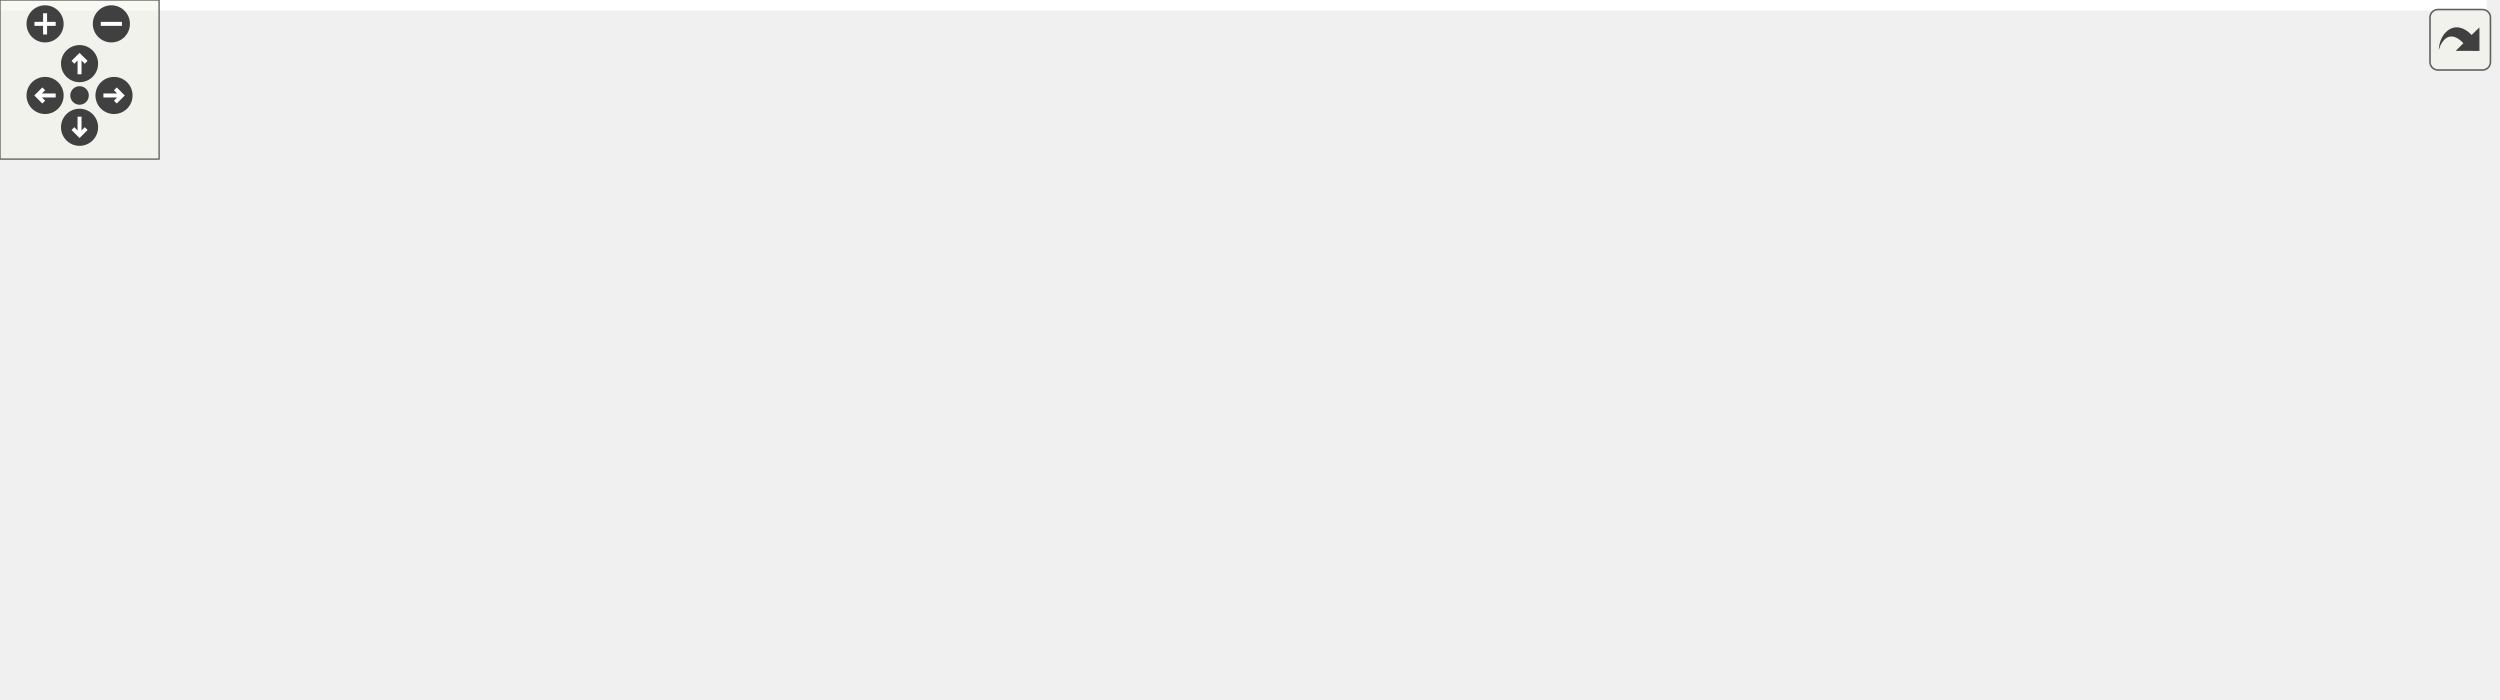
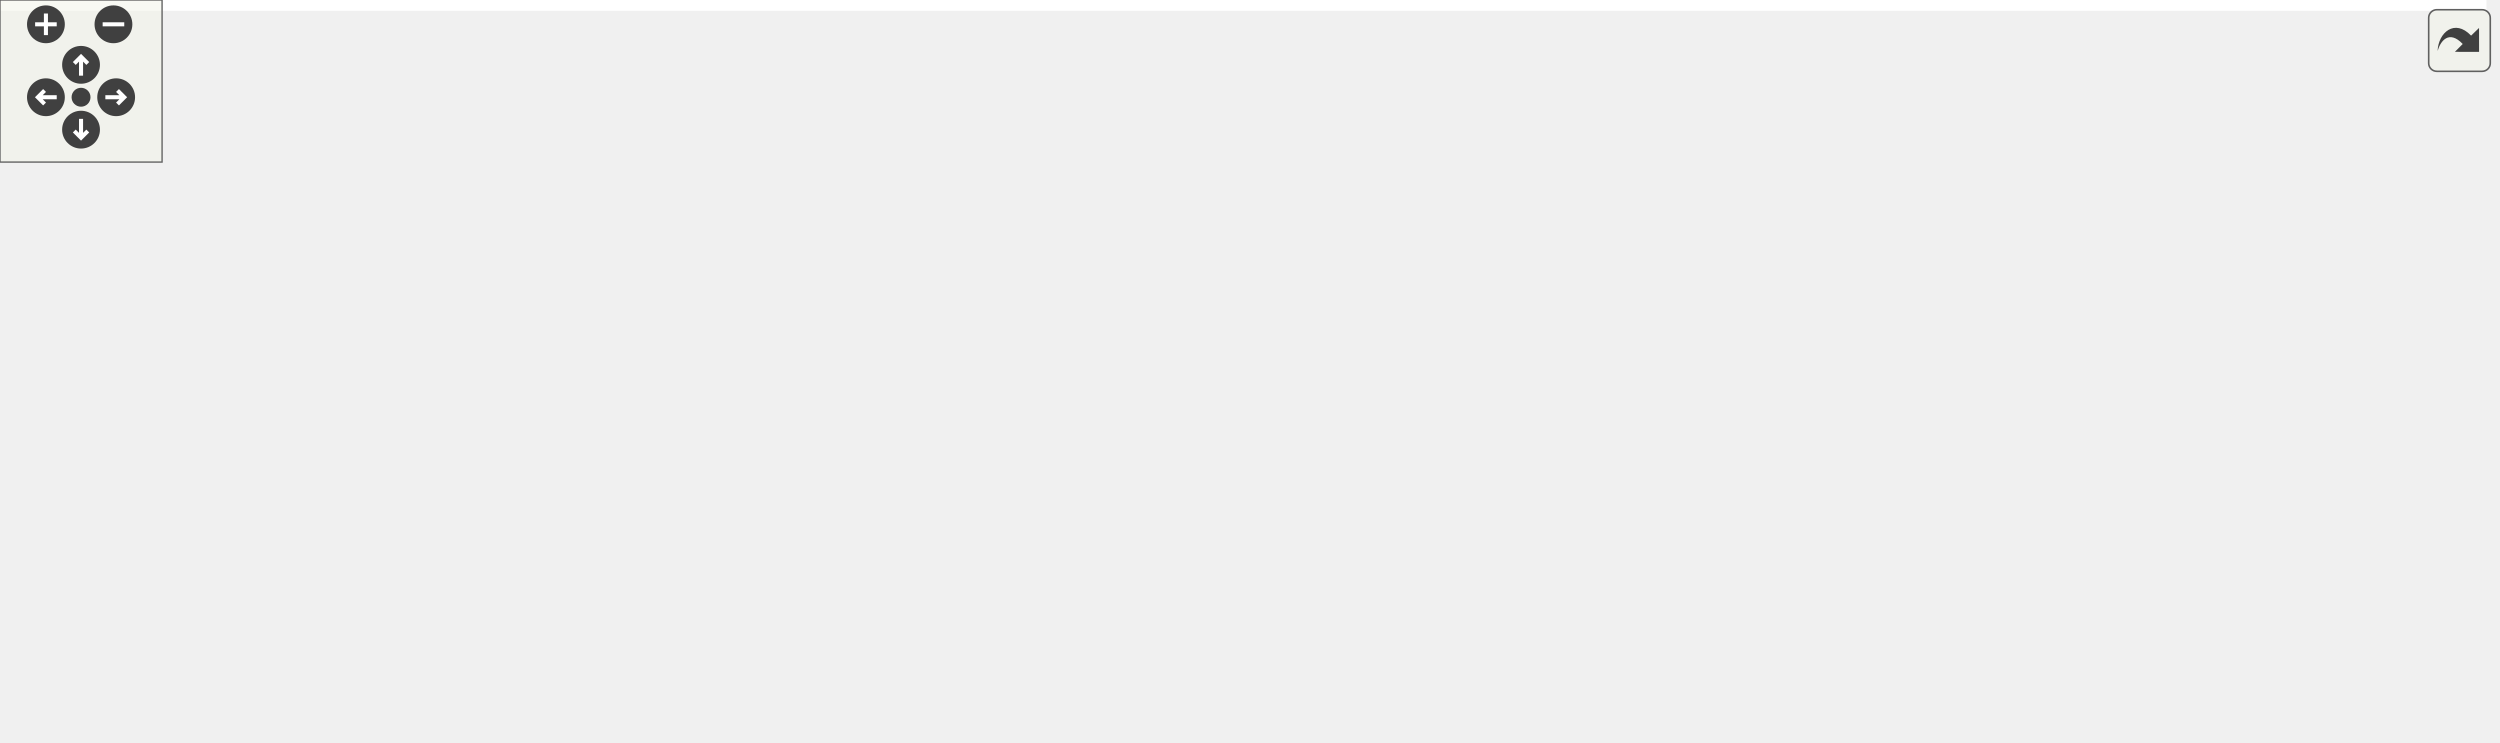
<svg xmlns="http://www.w3.org/2000/svg" xmlns:xlink="http://www.w3.org/1999/xlink" id="main" version="1.1" xml:space="preserve">
  <style type="text/css">
.edge:hover path { stroke: red; }
.edge:hover polygon { stroke: red; fill: red; }
</style>
  <defs>
    <circle id="rim" cx="0" cy="0" r="7" />
    <circle id="rim2" cx="0" cy="0" r="3.5" />
    <g id="zoomPlus">
      <use xlink:href="#rim" fill="#404040">
        <set attributeName="fill" to="#808080" begin="zoomplus.mouseover" end="zoomplus.mouseout" />
      </use>
      <path d="M-4,0h8M0,-4v8" fill="none" stroke="white" stroke-width="1.5" pointer-events="none" />
    </g>
    <g id="zoomMin">
      <use xlink:href="#rim" fill="#404040">
        <set attributeName="fill" to="#808080" begin="zoomminus.mouseover" end="zoomminus.mouseout" />
      </use>
      <path d="M-4,0h8" fill="none" stroke="white" stroke-width="1.5" pointer-events="none" />
    </g>
    <g id="dirArrow">
      <path fill="none" stroke="white" stroke-width="1.5" d="M0,-3.0v7 M-2.5,-0.5L0,-3.0L2.5,-0.5" />
    </g>
    <g id="resetDef">
      <use xlink:href="#rim2" fill="#404040">
        <set attributeName="fill" to="#808080" begin="reset.mouseover" end="reset.mouseout" />
      </use>
    </g>
  </defs>
  <svg id="graph" class="graph">
    <g id="viewport">
-       <polygon fill="#ffffff" stroke="transparent" points="-4,4 -4,-203 937.822,-203 937.822,4 -4,4" />
+       <polygon fill="#ffffff" stroke="transparent" points="-4,4 -4,-214 920.5,-214 920.5,4 -4,4" />
      <g id="node1" class="node">
        <g id="a_node1">
          <a xlink:title=" ">
-             <polygon fill="#bfbfbf" stroke="#000000" points="617.822,-179.5 617.822,-198.5 730.822,-198.5 730.822,-179.5 617.822,-179.5" />
-             <text text-anchor="middle" x="674.322" y="-186.5" font-family="Helvetica,sans-Serif" font-size="10.00" fill="#000000">parser/include/token.h</text>
+             <polygon fill="#bfbfbf" stroke="#000000" points="638.5,-190.5 638.5,-209.5 751.5,-209.5 751.5,-190.5 638.5,-190.5" />
+             <text text-anchor="middle" x="695" y="-197.5" font-family="Helvetica,sans-Serif" font-size="10.00" fill="#000000">parser/include/token.h</text>
          </a>
        </g>
      </g>
      <g id="node2" class="node">
        <g id="a_node2">
-           <a xlink:href="generator_8c.html" target="_top" xlink:title=" ">
-             <polygon fill="#ffffff" stroke="#000000" points="16.322,-67.5 16.322,-86.5 124.322,-86.5 124.322,-67.5 16.322,-67.5" />
-             <text text-anchor="middle" x="70.322" y="-74.5" font-family="Helvetica,sans-Serif" font-size="10.00" fill="#000000">generator/generator.c</text>
+           <a xlink:href="AST_8c.html" target="_top" xlink:title=" ">
+             <polygon fill="#ffffff" stroke="#000000" points="0,-6 0,-25 74,-25 74,-6 0,-6" />
+             <text text-anchor="middle" x="37" y="-13" font-family="Helvetica,sans-Serif" font-size="10.00" fill="#000000">parser/AST.c</text>
          </a>
        </g>
      </g>
      <g id="edge1" class="edge">
-         <path fill="none" stroke="#191970" d="M607.424,-180.575C544.28,-172.276 447.06,-158.602 363.322,-143 271.309,-125.857 164.279,-100.306 108.528,-86.566" />
-         <polygon fill="#191970" stroke="#191970" points="607.275,-184.086 617.644,-181.911 608.182,-177.145 607.275,-184.086" />
+         <path fill="none" stroke="#191970" d="M627.923,-196.962C519.112,-191.412 309.223,-177.941 239,-154 155.288,-125.46 74.256,-51.866 46.813,-25.271" />
+         <polygon fill="#191970" stroke="#191970" points="627.966,-200.469 638.129,-197.475 628.317,-193.478 627.966,-200.469" />
      </g>
      <g id="node3" class="node">
        <g id="a_node3">
-           <a xlink:href="AST_8c.html" target="_top" xlink:title=" ">
-             <polygon fill="#ffffff" stroke="#000000" points="115.322,-6 115.322,-25 189.322,-25 189.322,-6 115.322,-6" />
-             <text text-anchor="middle" x="152.322" y="-13" font-family="Helvetica,sans-Serif" font-size="10.00" fill="#000000">parser/AST.c</text>
+           <a xlink:href="AST_8h.html" target="_top" xlink:title=" ">
+             <polygon fill="#ffffff" stroke="#000000" points="361.5,-134.5 361.5,-153.5 468.5,-153.5 468.5,-134.5 361.5,-134.5" />
+             <text text-anchor="middle" x="415" y="-141.5" font-family="Helvetica,sans-Serif" font-size="10.00" fill="#000000">parser/include/AST.h</text>
          </a>
        </g>
      </g>
      <g id="edge2" class="edge">
-         <path fill="none" stroke="#191970" d="M607.334,-183.827C445.683,-170.647 44.745,-133.533 7.322,-87 -24.692,-47.193 62.101,-27.848 114.954,-19.991" />
-         <polygon fill="#191970" stroke="#191970" points="607.379,-187.342 617.629,-184.661 607.944,-180.365 607.379,-187.342" />
-       </g>
-       <g id="node4" class="node">
-         <g id="a_node4">
-           <a xlink:href="AST_8h.html" target="_top" xlink:title=" ">
-             <polygon fill="#ffffff" stroke="#000000" points="372.822,-123.5 372.822,-142.5 479.822,-142.5 479.822,-123.5 372.822,-123.5" />
-             <text text-anchor="middle" x="426.322" y="-130.5" font-family="Helvetica,sans-Serif" font-size="10.00" fill="#000000">parser/include/AST.h</text>
-           </a>
-         </g>
-       </g>
-       <g id="edge3" class="edge">
-         <path fill="none" stroke="#191970" d="M621.965,-177.178C576.291,-166.864 510.878,-152.093 468.498,-142.524" />
-         <polygon fill="#191970" stroke="#191970" points="621.446,-180.648 631.971,-179.437 622.987,-173.82 621.446,-180.648" />
+         <path fill="none" stroke="#191970" d="M637.183,-188.437C585.564,-178.113 510.869,-163.174 462.618,-153.524" />
+         <polygon fill="#191970" stroke="#191970" points="636.692,-191.908 647.184,-190.437 638.065,-185.044 636.692,-191.908" />
      </g>
      <g id="node8" class="node">
        <g id="a_node8">
          <a xlink:href="expressions_8c.html" target="_top" xlink:title=" ">
-             <polygon fill="#ffffff" stroke="#000000" points="433.322,-.5 433.322,-30.5 531.322,-30.5 531.322,-.5 433.322,-.5" />
-             <text text-anchor="start" x="441.322" y="-18.5" font-family="Helvetica,sans-Serif" font-size="10.00" fill="#000000">parser/parserfuncs</text>
-             <text text-anchor="middle" x="482.322" y="-7.5" font-family="Helvetica,sans-Serif" font-size="10.00" fill="#000000">/expressions.c</text>
-           </a>
-         </g>
-       </g>
-       <g id="edge22" class="edge">
-         <path fill="none" stroke="#191970" d="M663.313,-170.613C647.209,-144.898 615.116,-97.881 578.322,-67 560.503,-52.044 537.645,-39.572 518.704,-30.648" />
-         <polygon fill="#191970" stroke="#191970" points="660.462,-172.659 668.678,-179.348 666.427,-168.996 660.462,-172.659" />
+             <polygon fill="#ffffff" stroke="#000000" points="92,-.5 92,-30.5 190,-30.5 190,-.5 92,-.5" />
+             <text text-anchor="start" x="100" y="-18.5" font-family="Helvetica,sans-Serif" font-size="10.00" fill="#000000">parser/parserfuncs</text>
+             <text text-anchor="middle" x="141" y="-7.5" font-family="Helvetica,sans-Serif" font-size="10.00" fill="#000000">/expressions.c</text>
+           </a>
+         </g>
+       </g>
+       <g id="edge20" class="edge">
+         <path fill="none" stroke="#191970" d="M627.801,-195.761C501.57,-186.42 235.868,-159.782 171,-98 152.129,-80.026 145.083,-49.254 142.484,-30.801" />
+         <polygon fill="#191970" stroke="#191970" points="627.882,-199.276 638.109,-196.508 628.388,-192.294 627.882,-199.276" />
      </g>
      <g id="node9" class="node">
        <g id="a_node9">
          <a xlink:href="floats_8c.html" target="_top" xlink:title=" ">
-             <polygon fill="#ffffff" stroke="#000000" points="781.322,-.5 781.322,-30.5 879.322,-30.5 879.322,-.5 781.322,-.5" />
-             <text text-anchor="start" x="789.322" y="-18.5" font-family="Helvetica,sans-Serif" font-size="10.00" fill="#000000">parser/parserfuncs</text>
-             <text text-anchor="middle" x="830.322" y="-7.5" font-family="Helvetica,sans-Serif" font-size="10.00" fill="#000000">/floats.c</text>
-           </a>
-         </g>
-       </g>
-       <g id="edge23" class="edge">
-         <path fill="none" stroke="#191970" d="M700.866,-174.254C714.192,-166.089 730.064,-155.144 742.322,-143 778.052,-107.603 808.538,-55.887 822.376,-30.58" />
-         <polygon fill="#191970" stroke="#191970" points="698.936,-171.329 692.123,-179.443 702.509,-177.349 698.936,-171.329" />
+             <polygon fill="#ffffff" stroke="#000000" points="452,-.5 452,-30.5 550,-30.5 550,-.5 452,-.5" />
+             <text text-anchor="start" x="460" y="-18.5" font-family="Helvetica,sans-Serif" font-size="10.00" fill="#000000">parser/parserfuncs</text>
+             <text text-anchor="middle" x="501" y="-7.5" font-family="Helvetica,sans-Serif" font-size="10.00" fill="#000000">/floats.c</text>
+           </a>
+         </g>
+       </g>
+       <g id="edge21" class="edge">
+         <path fill="none" stroke="#191970" d="M691.565,-180.1C685.606,-151.358 670.708,-98.258 638,-67 614.027,-44.09 578.895,-31.154 550.209,-23.978" />
+         <polygon fill="#191970" stroke="#191970" points="688.17,-180.984 693.486,-190.149 695.046,-179.67 688.17,-180.984" />
      </g>
      <g id="node10" class="node">
        <g id="a_node10">
          <a xlink:href="integers_8c.html" target="_top" xlink:title=" ">
-             <polygon fill="#ffffff" stroke="#000000" points="549.322,-.5 549.322,-30.5 647.322,-30.5 647.322,-.5 549.322,-.5" />
-             <text text-anchor="start" x="557.322" y="-18.5" font-family="Helvetica,sans-Serif" font-size="10.00" fill="#000000">parser/parserfuncs</text>
-             <text text-anchor="middle" x="598.322" y="-7.5" font-family="Helvetica,sans-Serif" font-size="10.00" fill="#000000">/integers.c</text>
-           </a>
-         </g>
-       </g>
-       <g id="edge24" class="edge">
-         <path fill="none" stroke="#191970" d="M673.946,-169.033C672.703,-143.837 667.927,-99.829 650.322,-67 642.636,-52.667 629.636,-39.792 618.557,-30.5" />
-         <polygon fill="#191970" stroke="#191970" points="670.453,-169.308 674.302,-179.179 677.449,-169.062 670.453,-169.308" />
+             <polygon fill="#ffffff" stroke="#000000" points="588,-.5 588,-30.5 686,-30.5 686,-.5 588,-.5" />
+             <text text-anchor="start" x="596" y="-18.5" font-family="Helvetica,sans-Serif" font-size="10.00" fill="#000000">parser/parserfuncs</text>
+             <text text-anchor="middle" x="637" y="-7.5" font-family="Helvetica,sans-Serif" font-size="10.00" fill="#000000">/integers.c</text>
+           </a>
+         </g>
+       </g>
+       <g id="edge22" class="edge">
+         <path fill="none" stroke="#191970" d="M703.313,-180.868C713.696,-153.881 727.934,-103.821 709,-67 700.848,-51.146 685.3,-39.085 670.733,-30.636" />
+         <polygon fill="#191970" stroke="#191970" points="699.998,-179.729 699.469,-190.311 706.481,-182.369 699.998,-179.729" />
      </g>
      <g id="node11" class="node">
        <g id="a_node11">
          <a xlink:href="parser_8c.html" target="_top" xlink:title=" ">
-             <polygon fill="#ffffff" stroke="#000000" points="665.322,-.5 665.322,-30.5 763.322,-30.5 763.322,-.5 665.322,-.5" />
-             <text text-anchor="start" x="673.322" y="-18.5" font-family="Helvetica,sans-Serif" font-size="10.00" fill="#000000">parser/parserfuncs</text>
-             <text text-anchor="middle" x="714.322" y="-7.5" font-family="Helvetica,sans-Serif" font-size="10.00" fill="#000000">/parser.c</text>
-           </a>
-         </g>
-       </g>
-       <g id="edge25" class="edge">
-         <path fill="none" stroke="#191970" d="M699.771,-173.497C710.035,-165.744 720.752,-155.363 726.322,-143 743.216,-105.498 729.426,-55.614 720.477,-30.828" />
-         <polygon fill="#191970" stroke="#191970" points="697.56,-170.772 691.379,-179.377 701.577,-176.505 697.56,-170.772" />
+             <polygon fill="#ffffff" stroke="#000000" points="704,-.5 704,-30.5 802,-30.5 802,-.5 704,-.5" />
+             <text text-anchor="start" x="712" y="-18.5" font-family="Helvetica,sans-Serif" font-size="10.00" fill="#000000">parser/parserfuncs</text>
+             <text text-anchor="middle" x="753" y="-7.5" font-family="Helvetica,sans-Serif" font-size="10.00" fill="#000000">/parser.c</text>
+           </a>
+         </g>
+       </g>
+       <g id="edge23" class="edge">
+         <path fill="none" stroke="#191970" d="M710.568,-182.251C716.902,-174.142 723.723,-164.103 728,-154 745.907,-111.699 750.996,-56.833 752.436,-30.671" />
+         <polygon fill="#191970" stroke="#191970" points="707.676,-180.257 704.03,-190.205 713.084,-184.702 707.676,-180.257" />
      </g>
      <g id="node13" class="node">
        <g id="a_node13">
          <a xlink:href="token_8c.html" target="_top" xlink:title=" ">
-             <polygon fill="#ffffff" stroke="#000000" points="854.822,-123.5 854.822,-142.5 933.822,-142.5 933.822,-123.5 854.822,-123.5" />
-             <text text-anchor="middle" x="894.322" y="-130.5" font-family="Helvetica,sans-Serif" font-size="10.00" fill="#000000">parser/token.c</text>
-           </a>
-         </g>
-       </g>
-       <g id="edge26" class="edge">
-         <path fill="none" stroke="#191970" d="M722.049,-176.851C762.533,-166.546 819.798,-151.97 856.996,-142.501" />
-         <polygon fill="#191970" stroke="#191970" points="720.969,-173.514 712.141,-179.373 722.696,-180.298 720.969,-173.514" />
-       </g>
-       <g id="edge4" class="edge">
-         <path fill="none" stroke="#191970" d="M362.498,-122.96C294.608,-112.281 188.376,-95.57 124.441,-85.513" />
-         <polygon fill="#191970" stroke="#191970" points="362.217,-126.459 372.639,-124.556 363.305,-119.544 362.217,-126.459" />
-       </g>
-       <g id="edge8" class="edge">
-         <path fill="none" stroke="#191970" d="M362.662,-125.387C305.715,-117.617 227.334,-104.26 201.322,-87 177.999,-71.525 162.7,-40.792 156.078,-25.143" />
-         <polygon fill="#191970" stroke="#191970" points="362.296,-128.869 372.672,-126.725 363.224,-121.931 362.296,-128.869" />
+             <polygon fill="#ffffff" stroke="#000000" points="837.5,-134.5 837.5,-153.5 916.5,-153.5 916.5,-134.5 837.5,-134.5" />
+             <text text-anchor="middle" x="877" y="-141.5" font-family="Helvetica,sans-Serif" font-size="10.00" fill="#000000">parser/token.c</text>
+           </a>
+         </g>
+       </g>
+       <g id="edge24" class="edge">
+         <path fill="none" stroke="#191970" d="M736.199,-187.323C769.576,-177.054 815.87,-162.809 846.121,-153.501" />
+         <polygon fill="#191970" stroke="#191970" points="734.815,-184.087 726.287,-190.373 736.874,-190.778 734.815,-184.087" />
+       </g>
+       <g id="edge6" class="edge">
+         <path fill="none" stroke="#191970" d="M351.021,-138.39C300.753,-132.466 229.676,-120.698 171,-98 122.334,-79.175 71.695,-42.516 49.117,-25.114" />
+         <polygon fill="#191970" stroke="#191970" points="350.772,-141.884 361.103,-139.532 351.561,-134.928 350.772,-141.884" />
+       </g>
+       <g id="node4" class="node">
+         <g id="a_node4">
+           <a xlink:href="helios__code_8c.html" target="_top" xlink:title=" ">
+             <polygon fill="#ffffff" stroke="#000000" points="239,-67.5 239,-97.5 339,-97.5 339,-67.5 239,-67.5" />
+             <text text-anchor="start" x="247" y="-85.5" font-family="Helvetica,sans-Serif" font-size="10.00" fill="#000000">builtins/code/helios</text>
+             <text text-anchor="middle" x="289" y="-74.5" font-family="Helvetica,sans-Serif" font-size="10.00" fill="#000000">_code.c</text>
+           </a>
+         </g>
+       </g>
+       <g id="edge3" class="edge">
+         <path fill="none" stroke="#191970" d="M386.157,-129.922C366.338,-120.248 340.055,-107.42 319.823,-97.545" />
+         <polygon fill="#191970" stroke="#191970" points="384.791,-133.15 395.312,-134.391 387.861,-126.859 384.791,-133.15" />
      </g>
      <g id="node5" class="node">
        <g id="a_node5">
-           <a xlink:href="generator_8h.html" target="_top" xlink:title=" ">
-             <polygon fill="#ffffff" stroke="#000000" points="218.322,-67.5 218.322,-86.5 360.322,-86.5 360.322,-67.5 218.322,-67.5" />
-             <text text-anchor="middle" x="289.322" y="-74.5" font-family="Helvetica,sans-Serif" font-size="10.00" fill="#000000">generator/include/generator.h</text>
-           </a>
-         </g>
-       </g>
-       <g id="edge5" class="edge">
-         <path fill="none" stroke="#191970" d="M393.341,-119.519C368.391,-109.32 334.748,-95.569 312.566,-86.501" />
-         <polygon fill="#191970" stroke="#191970" points="392.19,-122.829 402.771,-123.373 394.838,-116.35 392.19,-122.829" />
+           <a xlink:href="helios__instruction_8c.html" target="_top" xlink:title=" ">
+             <polygon fill="#ffffff" stroke="#000000" points="529,-67.5 529,-97.5 629,-97.5 629,-67.5 529,-67.5" />
+             <text text-anchor="start" x="537" y="-85.5" font-family="Helvetica,sans-Serif" font-size="10.00" fill="#000000">builtins/code/helios</text>
+             <text text-anchor="middle" x="579" y="-74.5" font-family="Helvetica,sans-Serif" font-size="10.00" fill="#000000">_instruction.c</text>
+           </a>
+         </g>
+       </g>
+       <g id="edge4" class="edge">
+         <path fill="none" stroke="#191970" d="M450.105,-130.836C476.153,-121.068 511.71,-107.734 538.881,-97.545" />
+         <polygon fill="#191970" stroke="#191970" points="448.759,-127.602 440.625,-134.391 451.217,-134.156 448.759,-127.602" />
      </g>
      <g id="node6" class="node">
        <g id="a_node6">
          <a xlink:href="main_8c.html" target="_top" xlink:title=" ">
-             <polygon fill="#ffffff" stroke="#000000" points="231.322,-6 231.322,-25 301.322,-25 301.322,-6 231.322,-6" />
-             <text text-anchor="middle" x="266.322" y="-13" font-family="Helvetica,sans-Serif" font-size="10.00" fill="#000000">main/main.c</text>
-           </a>
-         </g>
-       </g>
-       <g id="edge7" class="edge">
-         <path fill="none" stroke="#191970" d="M362.678,-128.229C305.726,-122.479 228.362,-110.499 209.322,-87 191.433,-64.921 226.428,-38.761 249.098,-25.022" />
-         <polygon fill="#191970" stroke="#191970" points="362.408,-131.719 372.698,-129.198 363.082,-124.751 362.408,-131.719" />
+             <polygon fill="#ffffff" stroke="#000000" points="214,-6 214,-25 284,-25 284,-6 214,-6" />
+             <text text-anchor="middle" x="249" y="-13" font-family="Helvetica,sans-Serif" font-size="10.00" fill="#000000">main/main.c</text>
+           </a>
+         </g>
+       </g>
+       <g id="edge5" class="edge">
+         <path fill="none" stroke="#191970" d="M351.339,-137.562C300.582,-130.96 235.383,-118.674 219,-98 201.204,-75.544 225.725,-41.578 240.008,-25.117" />
+         <polygon fill="#191970" stroke="#191970" points="350.921,-141.037 361.278,-138.808 351.791,-134.091 350.921,-141.037" />
      </g>
      <g id="node7" class="node">
        <g id="a_node7">
          <a xlink:href="parser_8h.html" target="_top" xlink:title=" ">
-             <polygon fill="#ffffff" stroke="#000000" points="454.822,-67.5 454.822,-86.5 569.822,-86.5 569.822,-67.5 454.822,-67.5" />
-             <text text-anchor="middle" x="512.322" y="-74.5" font-family="Helvetica,sans-Serif" font-size="10.00" fill="#000000">parser/include/parser.h</text>
-           </a>
-         </g>
-       </g>
-       <g id="edge9" class="edge">
-         <path fill="none" stroke="#191970" d="M449.712,-117.769C464.952,-107.846 484.373,-95.199 497.513,-86.643" />
-         <polygon fill="#191970" stroke="#191970" points="447.772,-114.856 441.302,-123.246 451.592,-120.722 447.772,-114.856" />
+             <polygon fill="#ffffff" stroke="#000000" points="357.5,-73 357.5,-92 472.5,-92 472.5,-73 357.5,-73" />
+             <text text-anchor="middle" x="415" y="-80" font-family="Helvetica,sans-Serif" font-size="10.00" fill="#000000">parser/include/parser.h</text>
+           </a>
+         </g>
+       </g>
+       <g id="edge7" class="edge">
+         <path fill="none" stroke="#191970" d="M415,-124.246C415,-113.552 415,-100.814 415,-92.245" />
+         <polygon fill="#191970" stroke="#191970" points="411.5,-124.391 415,-134.391 418.5,-124.391 411.5,-124.391" />
+       </g>
+       <g id="edge15" class="edge">
+         <path fill="none" stroke="#191970" d="M351.299,-134.427C299.956,-125.867 232.569,-112.469 209,-98 181.634,-81.2 160.201,-49.43 149.179,-30.596" />
+         <polygon fill="#191970" stroke="#191970" points="350.901,-137.908 361.336,-136.073 352.034,-131.001 350.901,-137.908" />
+       </g>
+       <g id="edge16" class="edge">
+         <path fill="none" stroke="#191970" d="M445.005,-129.425C457.873,-121.75 471.989,-111.172 481,-98 494.98,-77.565 499.224,-48.421 500.491,-30.799" />
+         <polygon fill="#191970" stroke="#191970" points="442.962,-126.558 435.946,-134.496 446.381,-132.666 442.962,-126.558" />
      </g>
      <g id="edge17" class="edge">
-         <path fill="none" stroke="#191970" d="M430.166,-113.149C433.216,-99.696 438.166,-81.751 445.322,-67 451.664,-53.925 461.303,-40.641 469.153,-30.84" />
-         <polygon fill="#191970" stroke="#191970" points="426.681,-112.718 428.045,-123.224 433.531,-114.16 426.681,-112.718" />
+         <path fill="none" stroke="#191970" d="M478.808,-139.632C537.459,-134.131 618.214,-122.284 638,-98 653.381,-79.122 647.893,-48.936 642.47,-30.785" />
+         <polygon fill="#191970" stroke="#191970" points="478.148,-136.177 468.5,-140.556 478.773,-143.149 478.148,-136.177" />
      </g>
      <g id="edge18" class="edge">
-         <path fill="none" stroke="#191970" d="M486.753,-121.496C527.847,-113.173 583.27,-100.965 631.322,-87 688.431,-70.403 752.951,-46.179 792.633,-30.628" />
-         <polygon fill="#191970" stroke="#191970" points="486.009,-118.076 476.893,-123.475 487.386,-124.939 486.009,-118.076" />
-       </g>
-       <g id="edge19" class="edge">
-         <path fill="none" stroke="#191970" d="M485.666,-121.19C522.438,-112.739 565.099,-100.505 578.322,-87 593.111,-71.895 597.159,-46.8 598.159,-30.713" />
-         <polygon fill="#191970" stroke="#191970" points="484.474,-117.87 475.48,-123.471 486.003,-124.701 484.474,-117.87" />
-       </g>
-       <g id="edge20" class="edge">
-         <path fill="none" stroke="#191970" d="M487.419,-121.214C520.956,-113.627 562.82,-102.297 598.322,-87 633.952,-71.647 671.538,-46.621 693.951,-30.617" />
-         <polygon fill="#191970" stroke="#191970" points="486.305,-117.876 477.295,-123.449 487.814,-124.711 486.305,-117.876" />
+         <path fill="none" stroke="#191970" d="M478.843,-135.67C539.614,-127.061 626.223,-112.824 657,-98 691.251,-81.502 723.051,-49.626 740.071,-30.691" />
+         <polygon fill="#191970" stroke="#191970" points="477.99,-132.255 468.571,-137.106 478.959,-139.187 477.99,-132.255" />
      </g>
      <g id="node12" class="node">
        <g id="a_node12">
          <a xlink:href="parserutil_8c.html" target="_top" xlink:title=" ">
-             <polygon fill="#ffffff" stroke="#000000" points="319.822,-6 319.822,-25 414.822,-25 414.822,-6 319.822,-6" />
-             <text text-anchor="middle" x="367.322" y="-13" font-family="Helvetica,sans-Serif" font-size="10.00" fill="#000000">parser/parserutil.c</text>
-           </a>
-         </g>
-       </g>
-       <g id="edge21" class="edge">
-         <path fill="none" stroke="#191970" d="M416.995,-114.426C404.301,-89.145 382.04,-44.812 372.217,-25.248" />
-         <polygon fill="#191970" stroke="#191970" points="413.878,-116.018 421.494,-123.385 420.134,-112.877 413.878,-116.018" />
-       </g>
-       <g id="edge6" class="edge">
-         <path fill="none" stroke="#191970" d="M282.186,-57.919C278.136,-47.09 273.238,-33.994 269.966,-25.245" />
-         <polygon fill="#191970" stroke="#191970" points="278.947,-59.25 285.728,-67.391 285.503,-56.798 278.947,-59.25" />
+             <polygon fill="#ffffff" stroke="#000000" points="326.5,-6 326.5,-25 421.5,-25 421.5,-6 326.5,-6" />
+             <text text-anchor="middle" x="374" y="-13" font-family="Helvetica,sans-Serif" font-size="10.00" fill="#000000">parser/parserutil.c</text>
+           </a>
+         </g>
+       </g>
+       <g id="edge19" class="edge">
+         <path fill="none" stroke="#191970" d="M351.132,-136.512C303.791,-129.494 244.987,-117.169 230,-98 199.743,-59.299 273.664,-35.554 326.417,-24.01" />
+         <polygon fill="#191970" stroke="#191970" points="350.646,-139.978 361.041,-137.93 351.637,-133.049 350.646,-139.978" />
+       </g>
+       <g id="edge9" class="edge">
+         <path fill="none" stroke="#191970" d="M366.747,-70.778C360.459,-69.415 354.088,-68.115 348,-67 231.086,-45.582 198.729,-58.099 83,-31 76.272,-29.424 69.134,-27.268 62.54,-25.064" />
+         <polygon fill="#191970" stroke="#191970" points="365.986,-74.194 376.509,-72.955 367.51,-67.362 365.986,-74.194" />
+       </g>
+       <g id="edge8" class="edge">
+         <path fill="none" stroke="#191970" d="M381.752,-69.081C349.485,-56.057 301.318,-36.616 272.74,-25.082" />
+         <polygon fill="#191970" stroke="#191970" points="380.633,-72.403 391.216,-72.9 383.253,-65.912 380.633,-72.403" />
+       </g>
+       <g id="edge10" class="edge">
+         <path fill="none" stroke="#191970" d="M366.159,-70.557C316.441,-58.4 239.797,-39.658 190.016,-27.486" />
+         <polygon fill="#191970" stroke="#191970" points="365.488,-73.996 376.034,-72.972 367.151,-67.197 365.488,-73.996" />
      </g>
      <g id="edge11" class="edge">
-         <path fill="none" stroke="#191970" d="M444.718,-67.461C385.815,-58.868 298.189,-45.403 222.322,-31 211.683,-28.98 200.19,-26.543 189.653,-24.206" />
-         <polygon fill="#191970" stroke="#191970" points="444.245,-70.929 454.644,-68.903 445.251,-64.002 444.245,-70.929" />
-       </g>
-       <g id="edge10" class="edge">
-         <path fill="none" stroke="#191970" d="M453.368,-65.439C412.836,-57.038 357.944,-44.761 310.322,-31 304.253,-29.246 297.798,-27.122 291.755,-25.017" />
-         <polygon fill="#191970" stroke="#191970" points="452.851,-68.906 463.351,-67.491 454.26,-62.05 452.851,-68.906" />
+         <path fill="none" stroke="#191970" d="M435.394,-66.612C449.423,-55.682 467.936,-41.259 481.718,-30.522" />
+         <polygon fill="#191970" stroke="#191970" points="433.059,-63.994 427.322,-72.9 437.361,-69.516 433.059,-63.994" />
      </g>
      <g id="edge12" class="edge">
-         <path fill="none" stroke="#191970" d="M503.167,-58.233C498.836,-49.354 493.733,-38.893 489.661,-30.545" />
-         <polygon fill="#191970" stroke="#191970" points="500.104,-59.937 507.634,-67.391 506.396,-56.868 500.104,-59.937" />
+         <path fill="none" stroke="#191970" d="M456.807,-69.883C493.973,-58.666 548.356,-42.253 587.647,-30.395" />
+         <polygon fill="#191970" stroke="#191970" points="455.369,-66.66 446.807,-72.9 457.392,-73.362 455.369,-66.66" />
      </g>
      <g id="edge13" class="edge">
-         <path fill="none" stroke="#191970" d="M579.817,-66.693C632.485,-58.257 707.364,-45.398 772.322,-31 775.171,-30.369 778.091,-29.69 781.032,-28.982" />
-         <polygon fill="#191970" stroke="#191970" points="579.245,-63.24 569.919,-68.268 580.345,-70.153 579.245,-63.24" />
+         <path fill="none" stroke="#191970" d="M482.604,-71.61C539.506,-62.076 622.902,-47.237 695,-31 697.847,-30.359 700.765,-29.672 703.705,-28.959" />
+         <polygon fill="#191970" stroke="#191970" points="481.938,-68.173 472.65,-73.27 483.089,-75.078 481.938,-68.173" />
      </g>
      <g id="edge14" class="edge">
-         <path fill="none" stroke="#191970" d="M534.26,-61.312C547.48,-51.858 564.228,-39.881 577.284,-30.545" />
-         <polygon fill="#191970" stroke="#191970" points="531.857,-58.727 525.759,-67.391 535.929,-64.421 531.857,-58.727" />
-       </g>
-       <g id="edge15" class="edge">
-         <path fill="none" stroke="#191970" d="M553.492,-64.465C585.863,-54.61 631.055,-40.851 665.294,-30.427" />
-         <polygon fill="#191970" stroke="#191970" points="552.431,-61.13 543.884,-67.391 554.47,-67.826 552.431,-61.13" />
-       </g>
-       <g id="edge16" class="edge">
-         <path fill="none" stroke="#191970" d="M480.122,-63.343C452.704,-51.714 414.017,-35.305 389.819,-25.042" />
-         <polygon fill="#191970" stroke="#191970" points="479.093,-66.708 489.666,-67.391 481.826,-60.264 479.093,-66.708" />
+         <path fill="none" stroke="#191970" d="M403.746,-64.11C396.017,-51.48 386.07,-35.224 379.863,-25.082" />
+         <polygon fill="#191970" stroke="#191970" points="400.921,-66.198 409.126,-72.9 406.891,-62.544 400.921,-66.198" />
      </g>
    </g>
  </svg>
  <g id="navigator" transform="translate(0 0)" fill="#404254">
    <rect fill="#f2f5e9" fill-opacity="0.5" stroke="#606060" stroke-width=".5" x="0" y="0" width="60" height="60" />
    <use id="zoomplus" xlink:href="#zoomPlus" x="17" y="9" />
    <use id="zoomminus" xlink:href="#zoomMin" x="42" y="9" />
    <use id="reset" xlink:href="#resetDef" x="30" y="36" />
    <g id="arrowUp" xlink:href="#dirArrow" transform="translate(30 24)">
      <use xlink:href="#rim" fill="#404040">
        <set attributeName="fill" to="#808080" begin="arrowUp.mouseover" end="arrowUp.mouseout" />
      </use>
      <path fill="none" stroke="white" stroke-width="1.5" d="M0,-3.0v7 M-2.5,-0.5L0,-3.0L2.5,-0.5" />
    </g>
    <g id="arrowRight" xlink:href="#dirArrow" transform="rotate(90) translate(36 -43)">
      <use xlink:href="#rim" fill="#404040">
        <set attributeName="fill" to="#808080" begin="arrowRight.mouseover" end="arrowRight.mouseout" />
      </use>
      <path fill="none" stroke="white" stroke-width="1.5" d="M0,-3.0v7 M-2.5,-0.5L0,-3.0L2.5,-0.5" />
    </g>
    <g id="arrowDown" xlink:href="#dirArrow" transform="rotate(180) translate(-30 -48)">
      <use xlink:href="#rim" fill="#404040">
        <set attributeName="fill" to="#808080" begin="arrowDown.mouseover" end="arrowDown.mouseout" />
      </use>
      <path fill="none" stroke="white" stroke-width="1.5" d="M0,-3.0v7 M-2.5,-0.5L0,-3.0L2.5,-0.5" />
    </g>
    <g id="arrowLeft" xlink:href="#dirArrow" transform="rotate(270) translate(-36 17)">
      <use xlink:href="#rim" fill="#404040">
        <set attributeName="fill" to="#808080" begin="arrowLeft.mouseover" end="arrowLeft.mouseout" />
      </use>
      <path fill="none" stroke="white" stroke-width="1.5" d="M0,-3.0v7 M-2.5,-0.5L0,-3.0L2.5,-0.5" />
    </g>
  </g>
  <svg viewBox="0 0 15 15" width="100%" height="30px" preserveAspectRatio="xMaxYMin meet">
    <g id="arrow_out" transform="scale(0.3 0.3)">
      <a xlink:href="token_8h__dep__incl_org.svg" target="_base">
        <rect id="button" ry="5" rx="5" y="6" x="6" height="38" width="38" fill="#f2f5e9" fill-opacity="0.5" stroke="#606060" stroke-width="1.0" />
        <path id="arrow" d="M 11.5,31.437 C 11.94,20.098 22.043,11.323 32.159,21.979 L 37.069,17.246 C 37.069,17.246 37.088,32 37.088,32 L 22.16,31.978 C 22.16,31.978 26.998,27.14 26.998,27.14 C 18.529,18.264 13.292,25.23 11.5,31.437 z" style="fill:#404040;" />
      </a>
    </g>
  </svg>
</svg>
